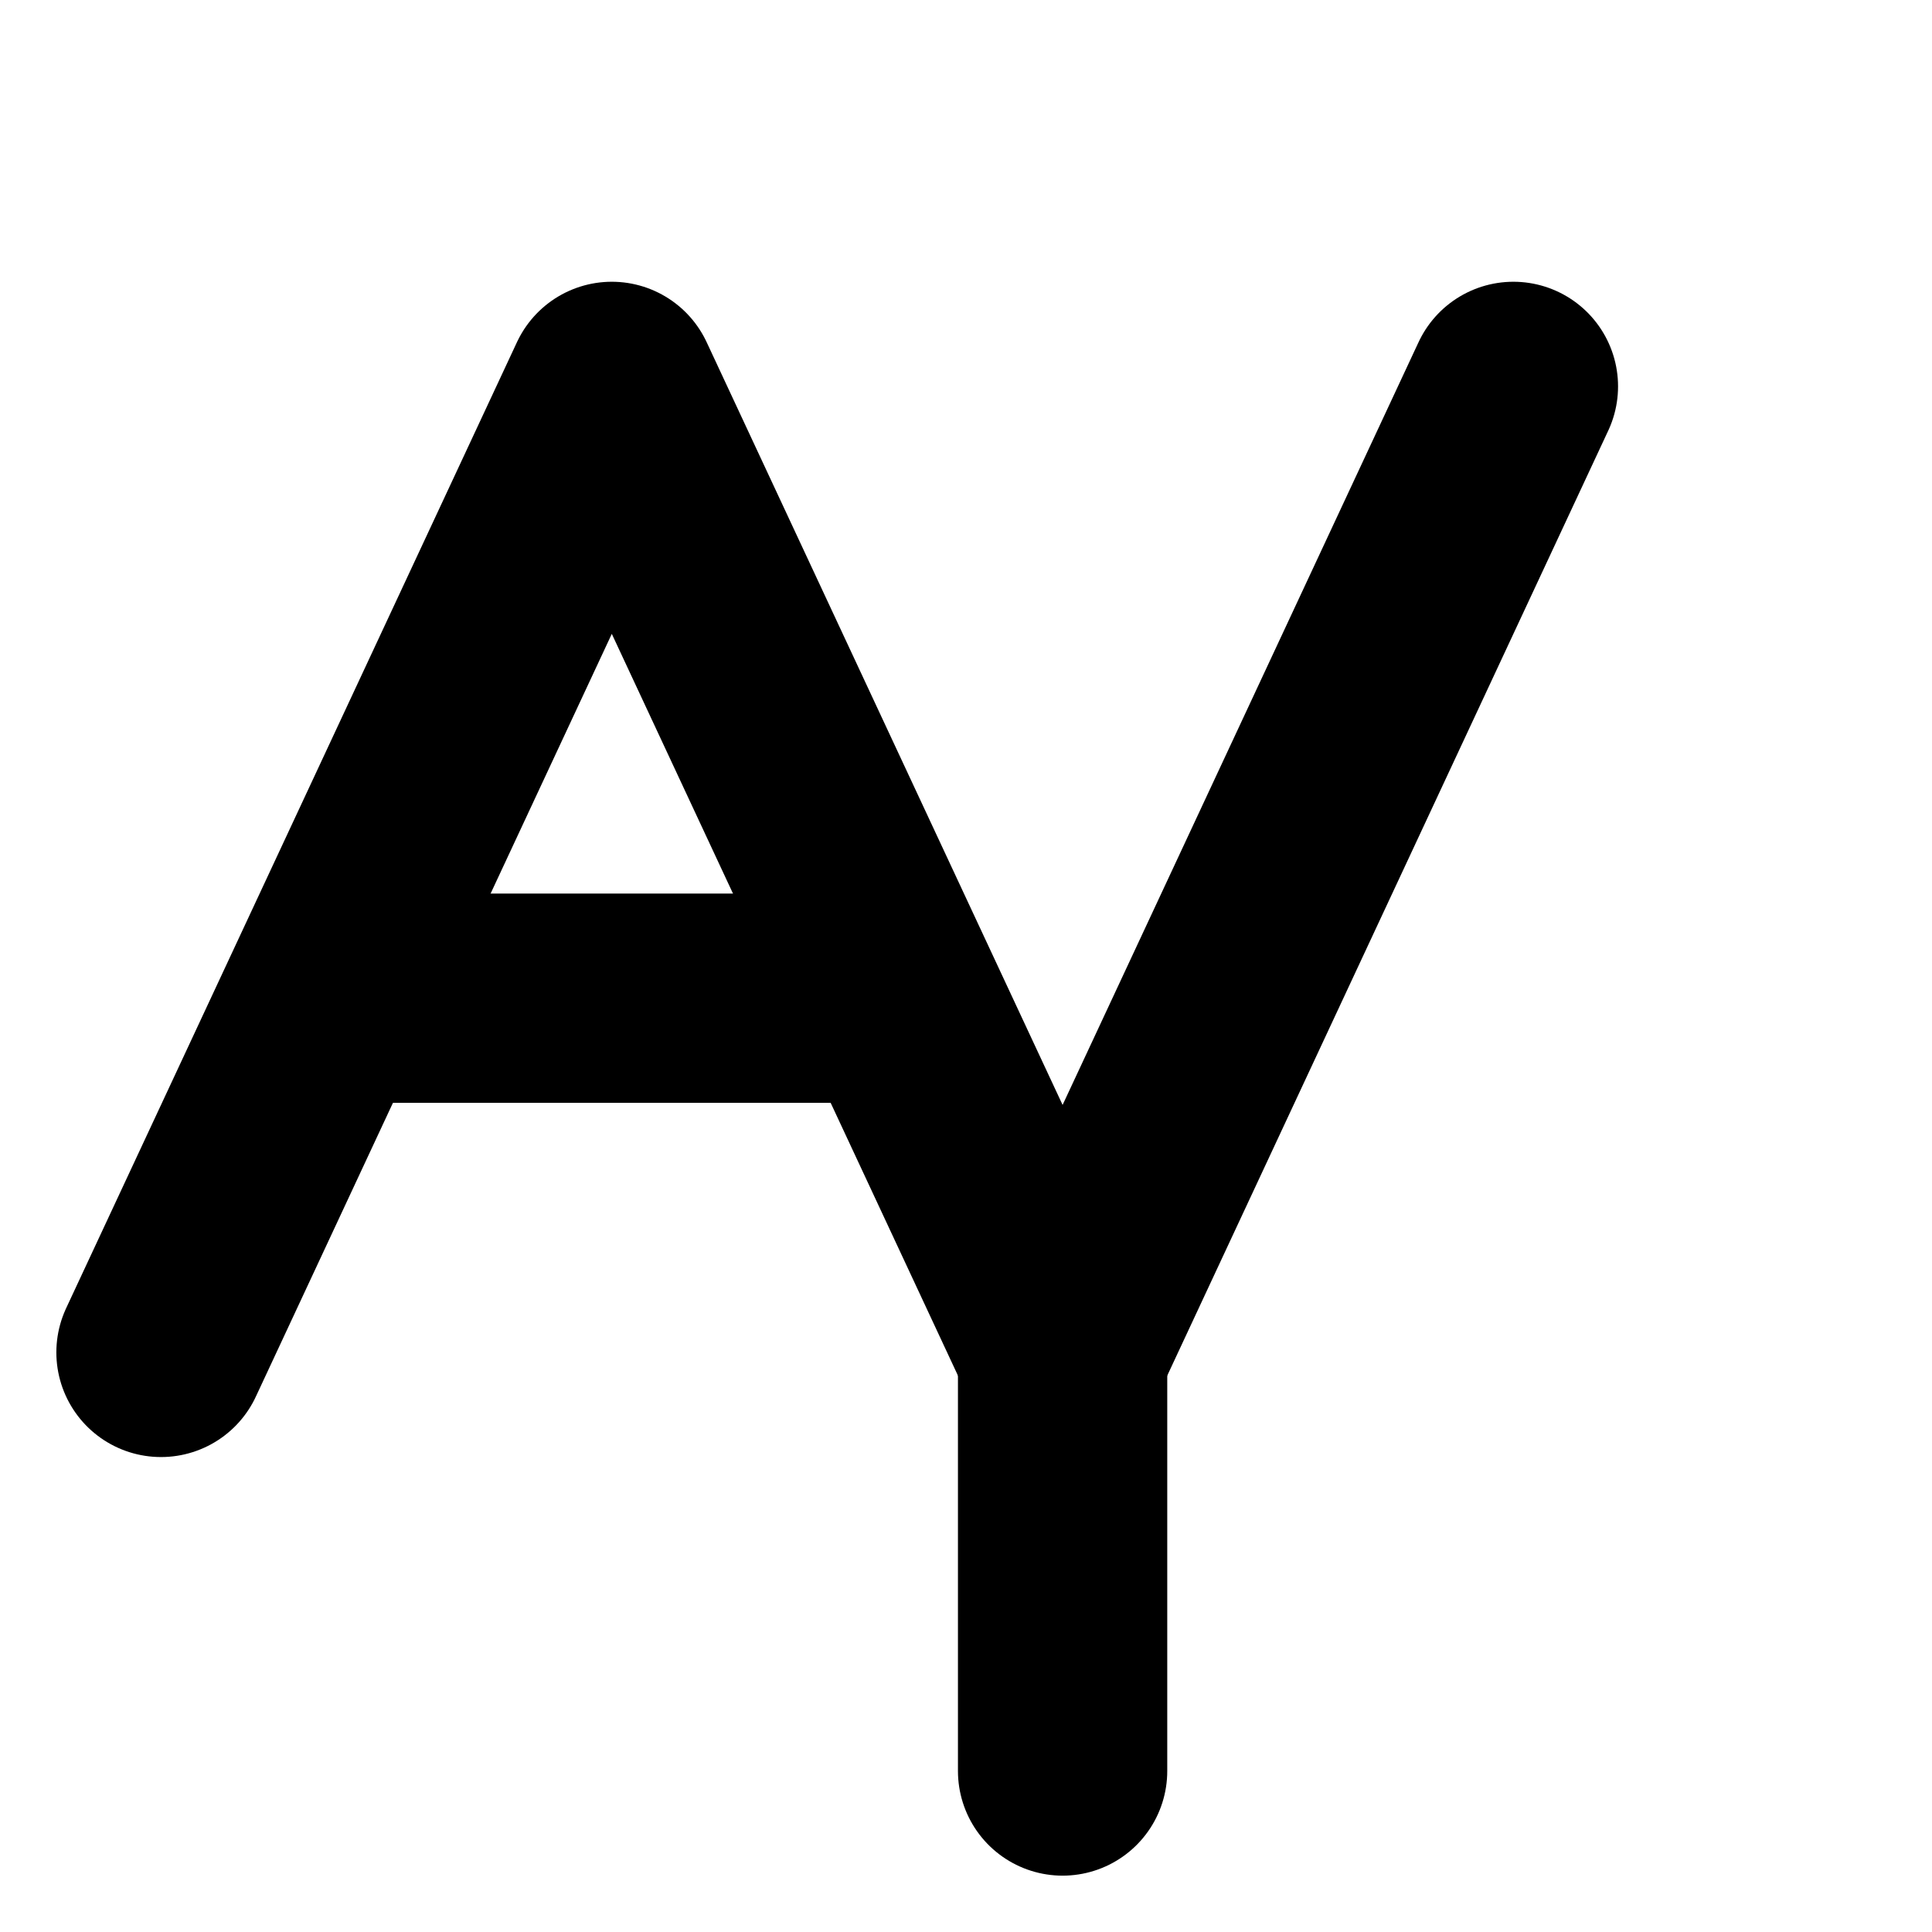
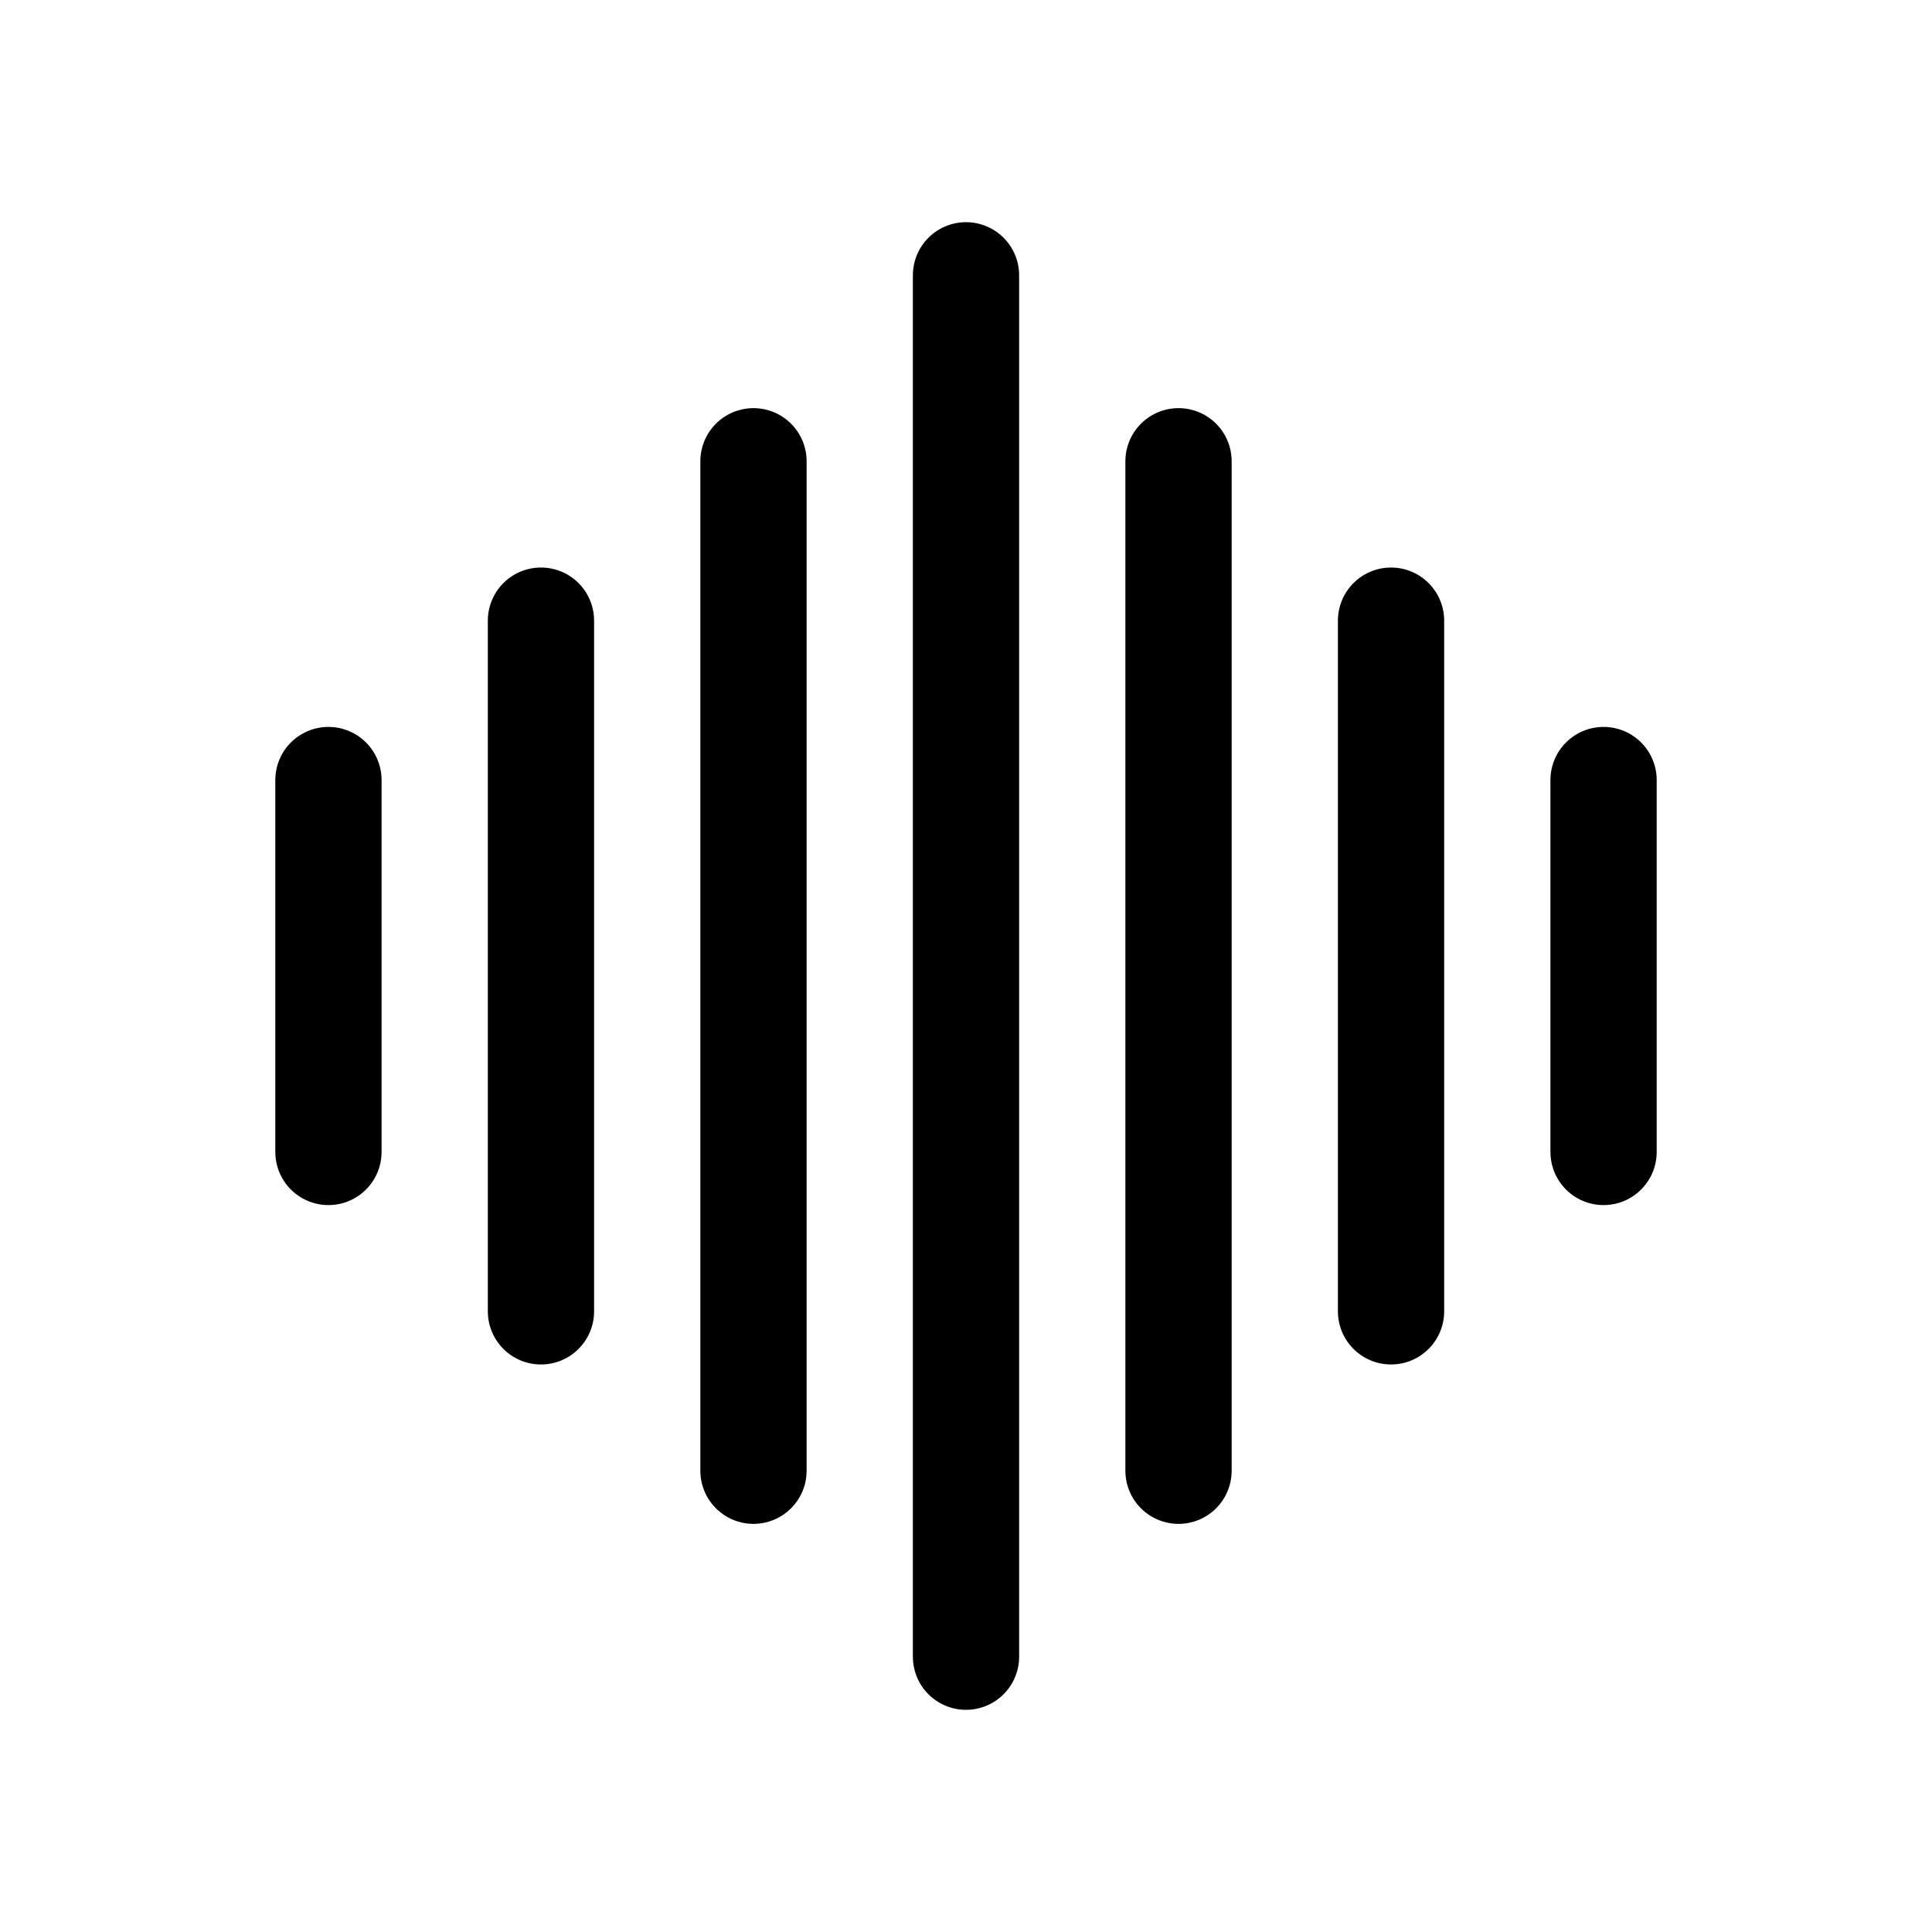
- <svg xmlns="http://www.w3.org/2000/svg" viewBox="0 0 120 120" fill="none" stroke="currentColor" stroke-width="13" stroke-linecap="round" stroke-linejoin="round">
-   <path d="M10 84 L38 24 L66 84 L94 24" />
-   <path d="M66 84 L66 110" />
-   <path d="M23 62 L53 62" />
+ <svg xmlns="http://www.w3.org/2000/svg" viewBox="0 0 100 100">
+   <g stroke="#000000" stroke-width="5.5" stroke-linecap="round" fill="none">
+     <line x1="17" y1="40.375" x2="17" y2="59.625" />
+     <line x1="28" y1="32.125" x2="28" y2="67.875" />
+     <line x1="39" y1="23.875" x2="39" y2="76.125" />
+     <line x1="50" y1="14.25" x2="50" y2="85.75" />
+     <line x1="61" y1="23.875" x2="61" y2="76.125" />
+     <line x1="72" y1="32.125" x2="72" y2="67.875" />
+     <line x1="83" y1="40.375" x2="83" y2="59.625" />
+   </g>
</svg>
